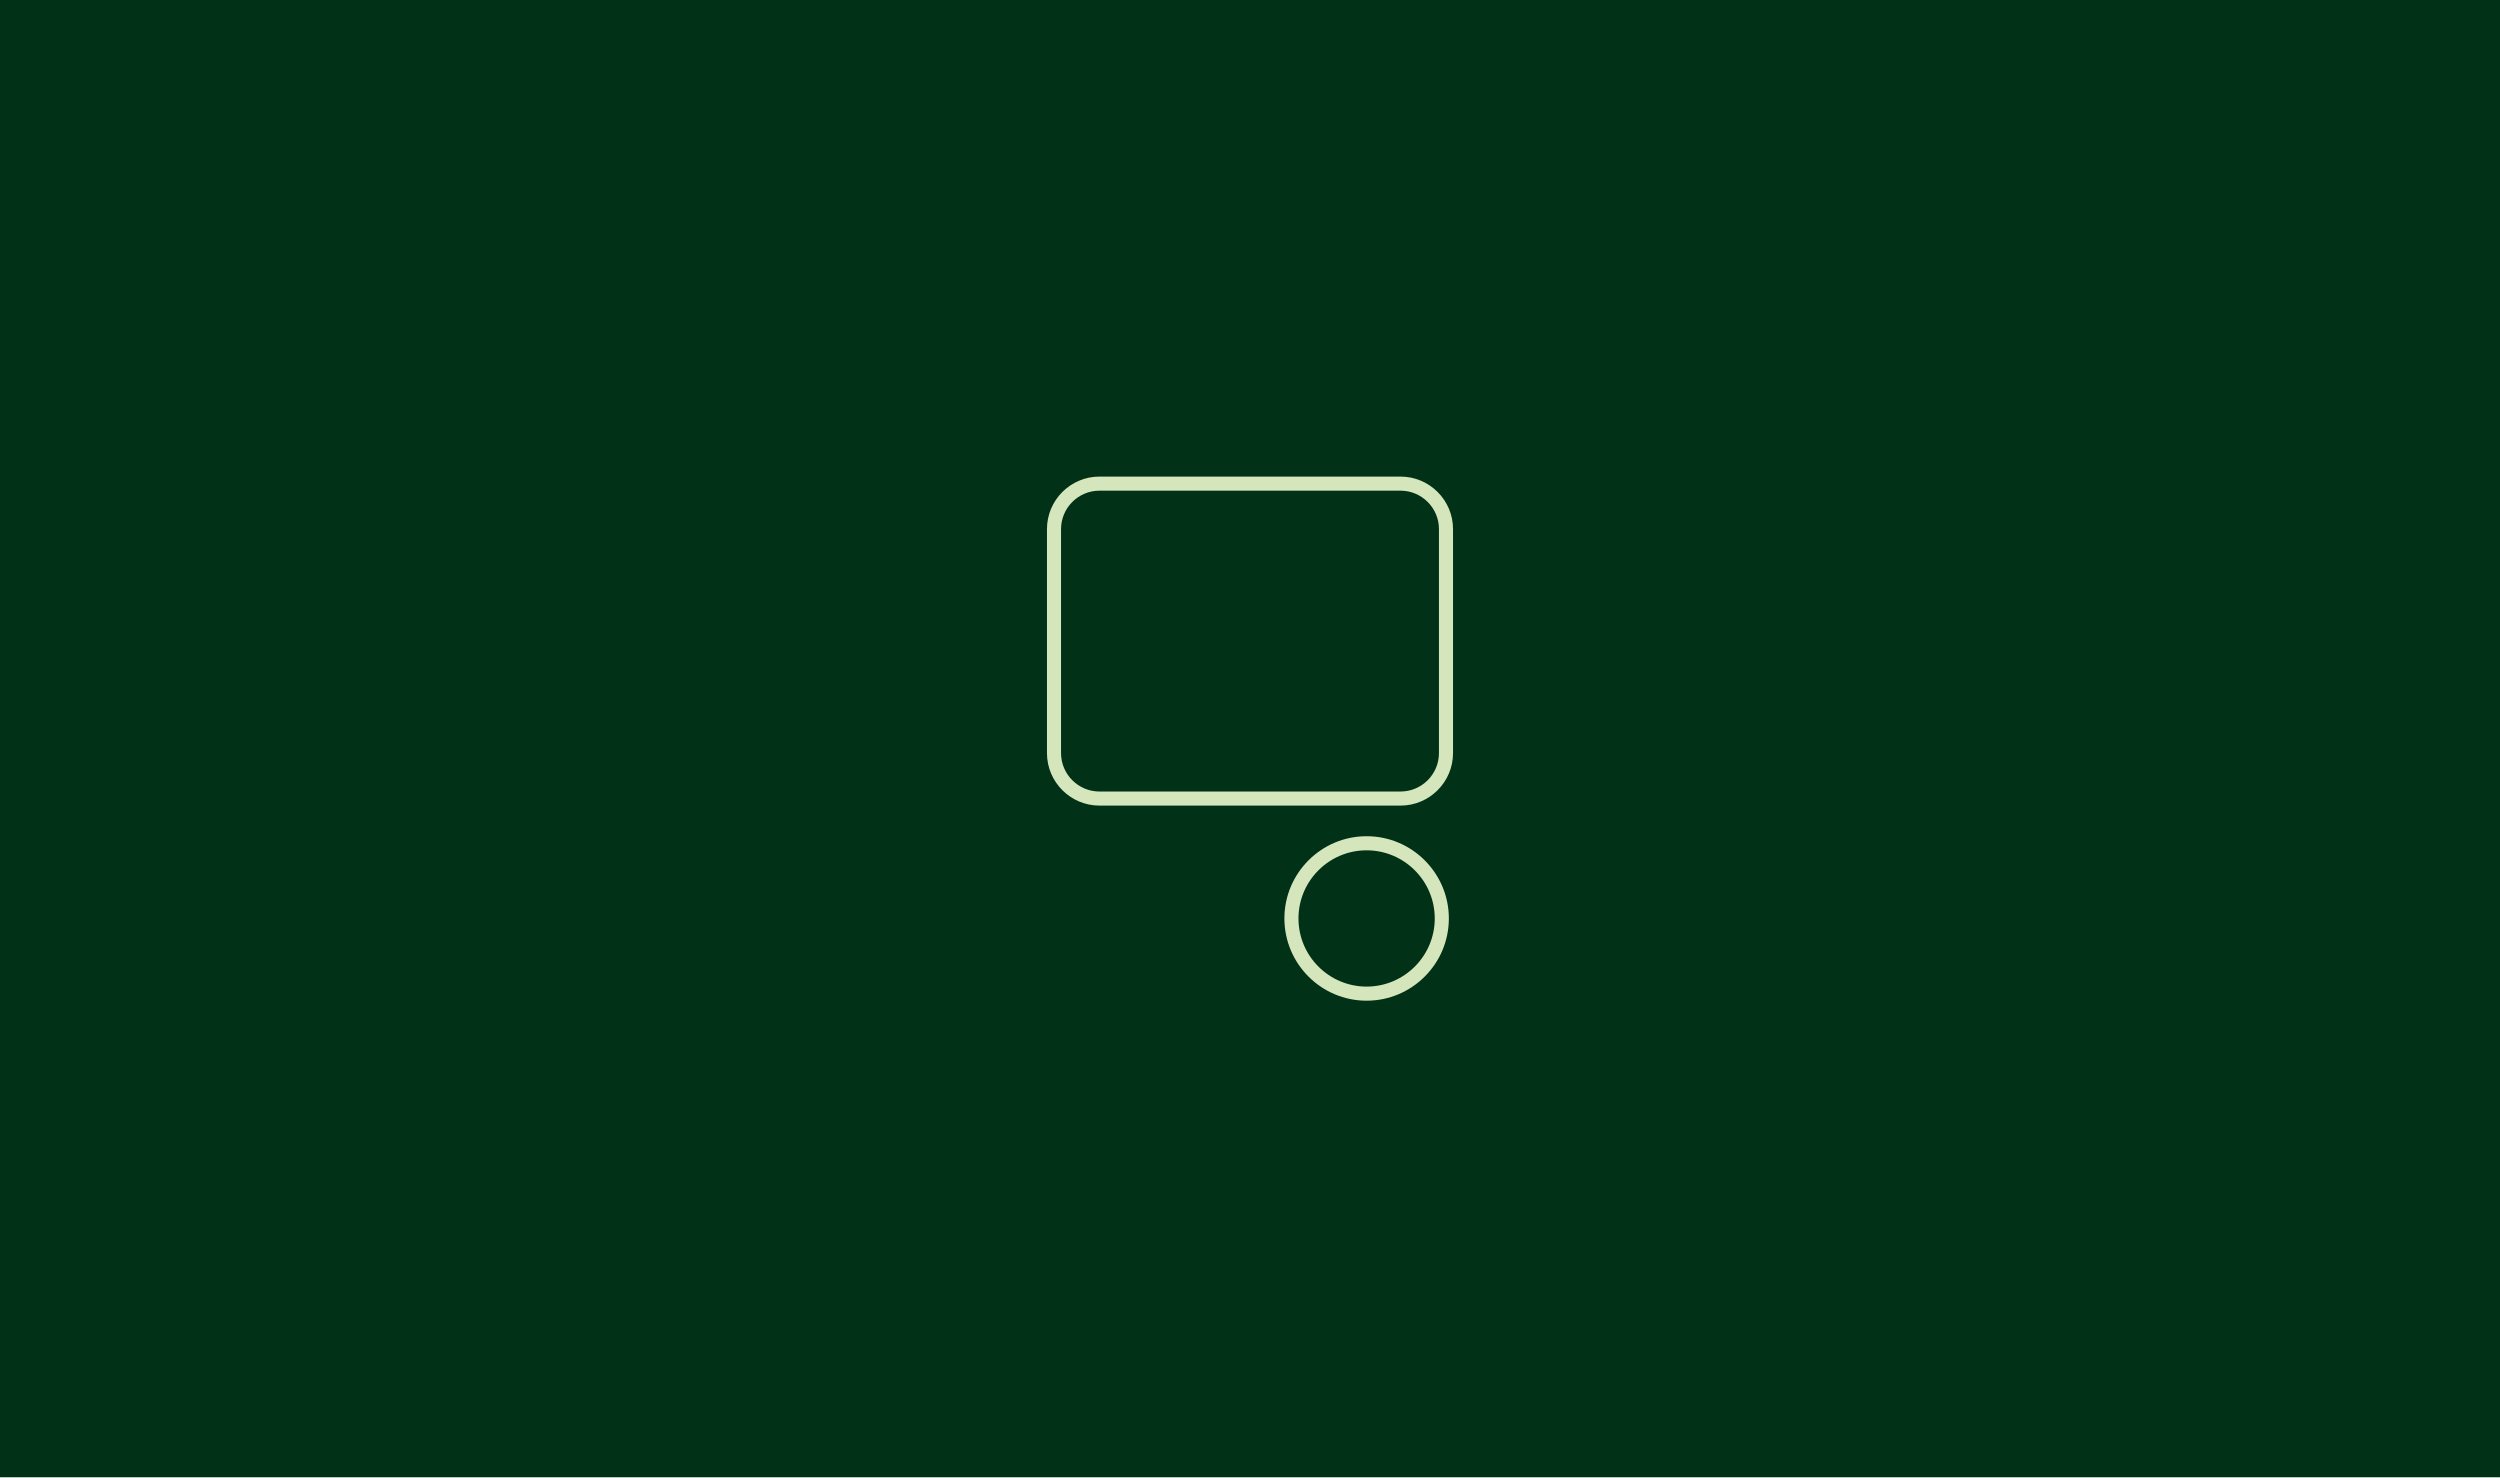
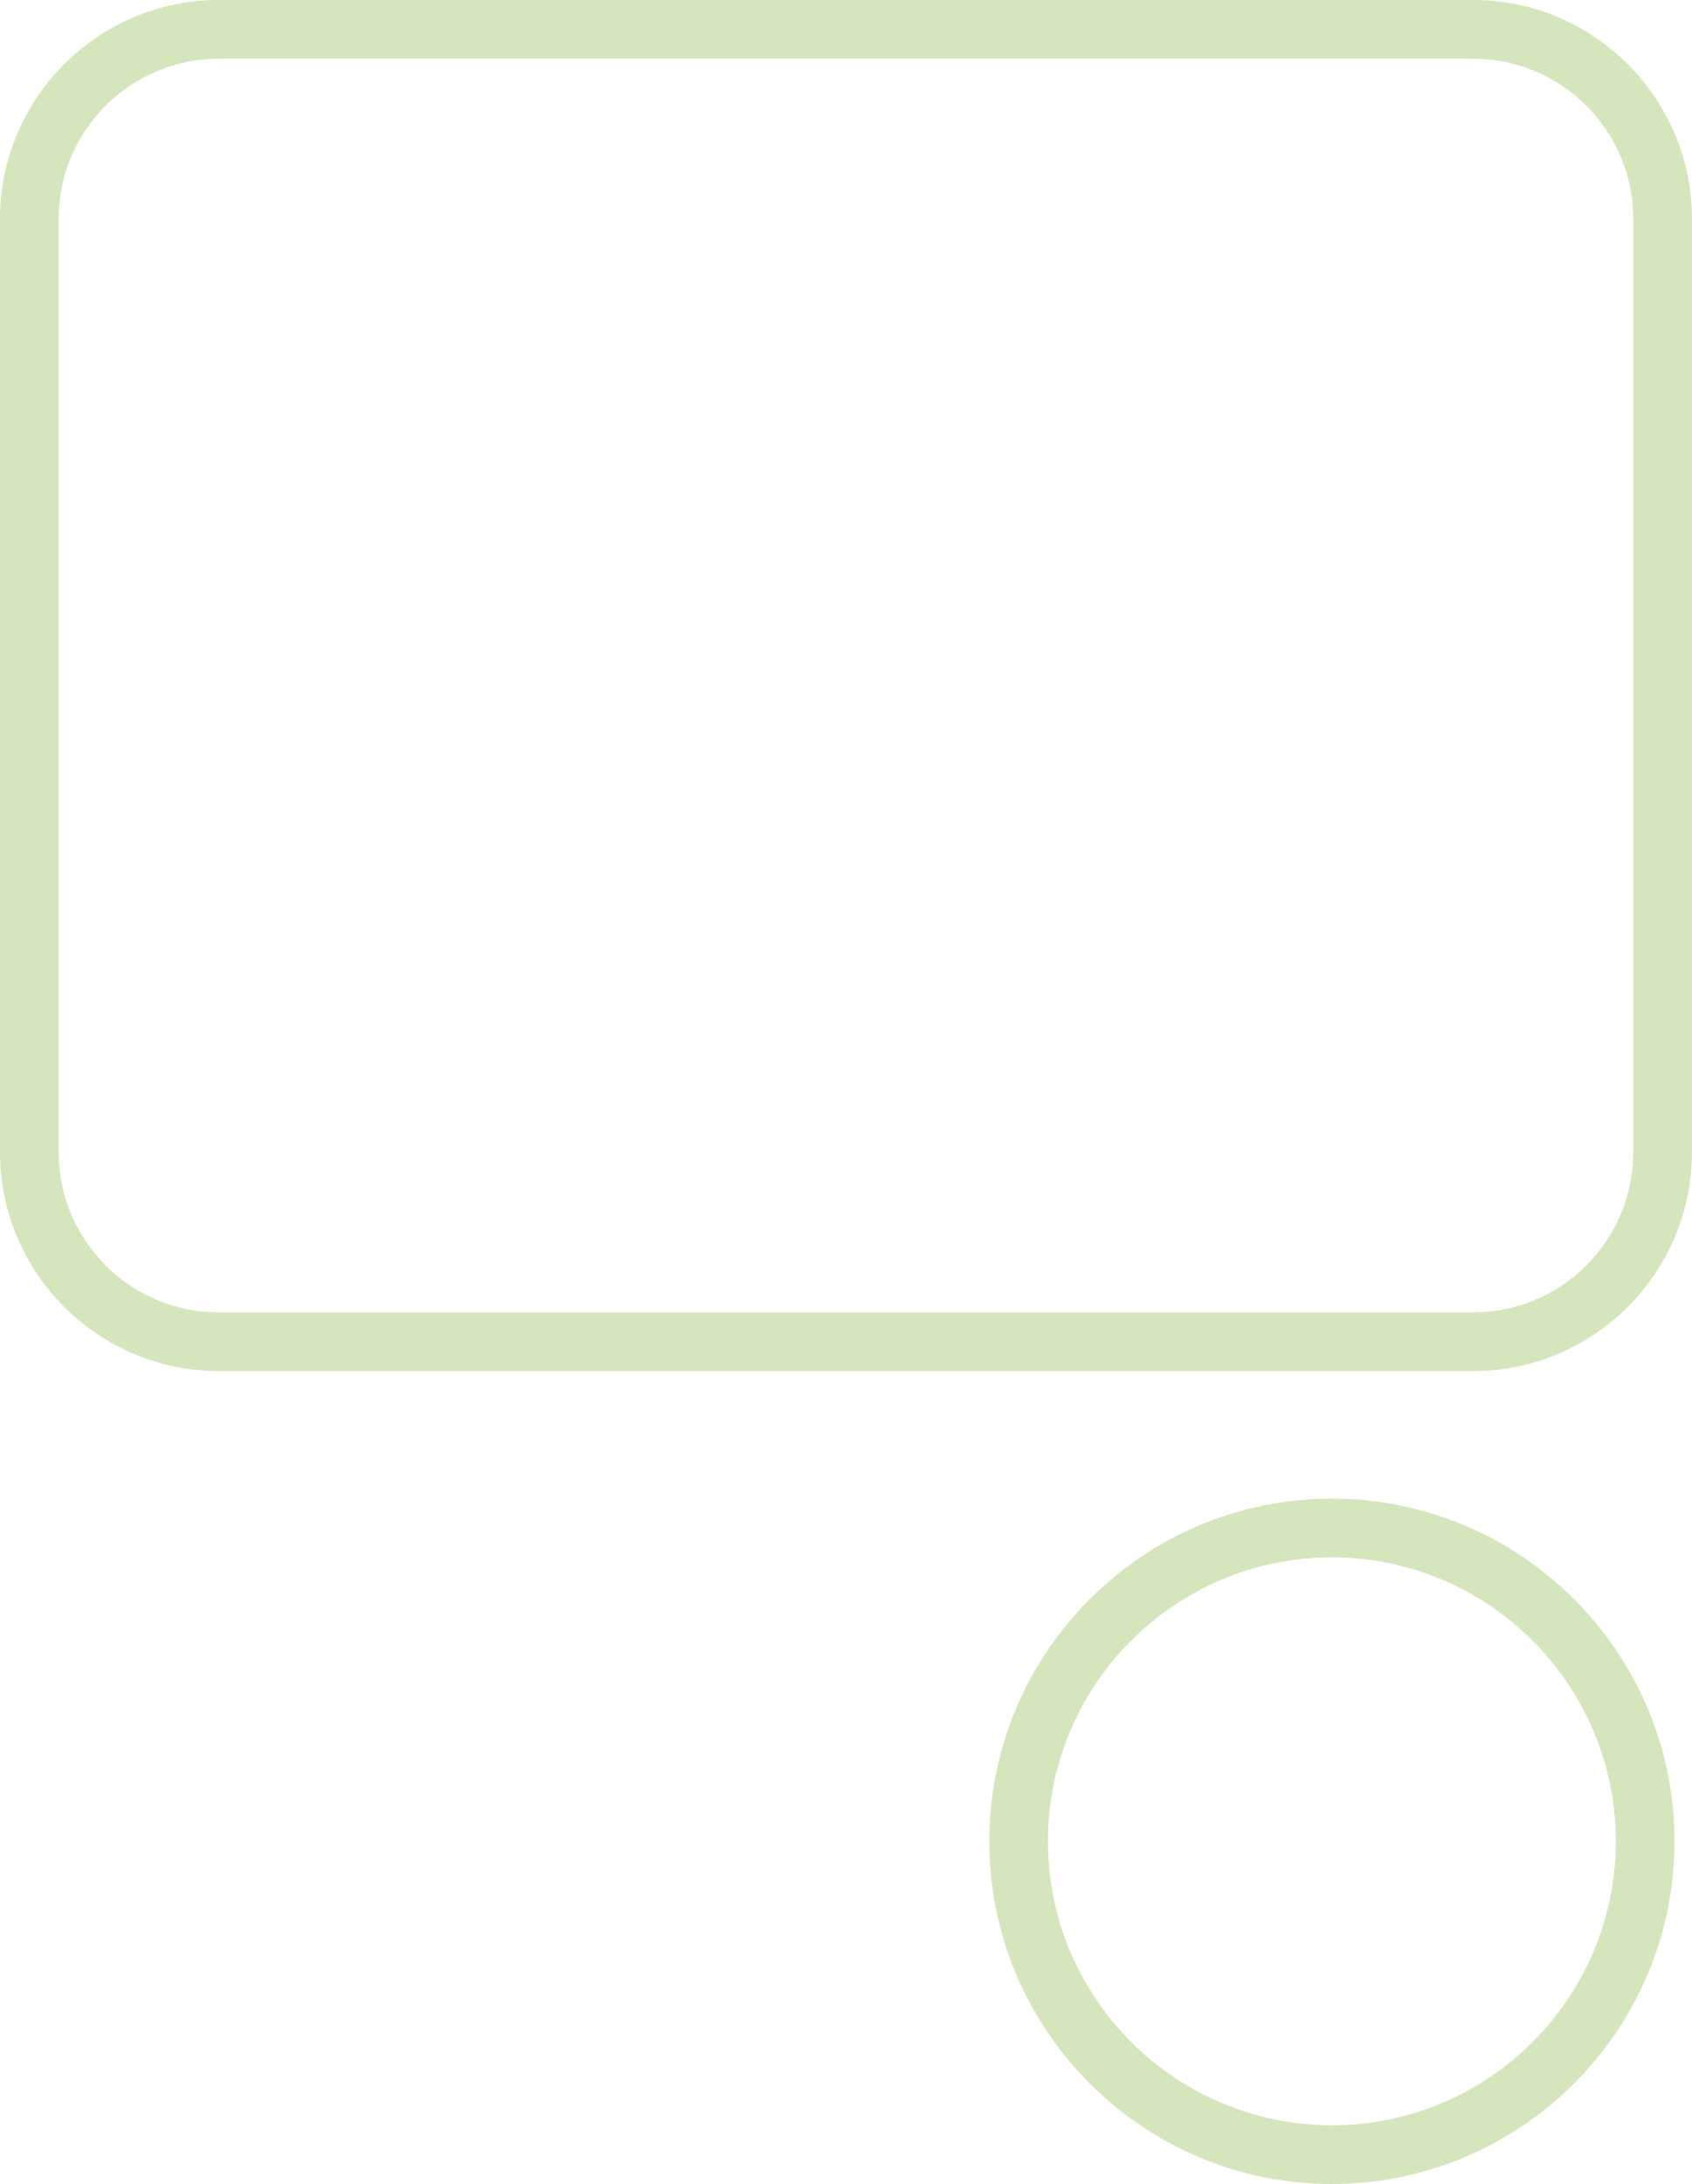
- <svg xmlns="http://www.w3.org/2000/svg" width="623.622pt" height="368.504pt" viewBox="0 0 623.622 368.504">
-   <defs>
-     <clipPath id="clip-0">
-       <path clip-rule="nonzero" d="M 0 0 L 623.621 0 L 623.621 368.504 L 0 368.504 Z M 0 0 " />
-     </clipPath>
-   </defs>
-   <g clip-path="url(#clip-0)">
-     <path fill-rule="nonzero" fill="rgb(0.4%, 19.199%, 9%)" fill-opacity="1" d="M 0 368.504 L 623.621 368.504 L 623.621 0 L 0 0 Z M 0 368.504 " />
-   </g>
+ <svg xmlns="http://www.w3.org/2000/svg" width="101.293pt" height="130.738pt" viewBox="261.164 118.883 101.293 130.738">
  <path fill-rule="nonzero" fill="rgb(83.499%, 90.199%, 73.7%)" fill-opacity="1" d="M 358.945 131.984 L 358.945 187.855 C 358.945 193.145 354.645 197.445 349.359 197.445 L 274.262 197.445 C 268.977 197.445 264.676 193.145 264.676 187.855 L 264.676 131.984 C 264.676 126.699 268.977 122.398 274.262 122.398 L 349.359 122.398 C 354.645 122.398 358.945 126.699 358.945 131.984 M 349.359 118.883 L 274.262 118.883 C 267.039 118.883 261.164 124.762 261.164 131.984 L 261.164 187.855 C 261.164 195.082 267.039 200.957 274.262 200.957 L 349.359 200.957 C 356.582 200.957 362.457 195.082 362.457 187.855 L 362.457 131.984 C 362.457 124.762 356.582 118.883 349.359 118.883 " />
  <path fill-rule="nonzero" fill="rgb(83.499%, 90.199%, 73.7%)" fill-opacity="1" d="M 357.898 229.109 C 357.898 238.48 350.273 246.105 340.898 246.105 C 331.527 246.105 323.902 238.48 323.902 229.109 C 323.902 219.734 331.527 212.109 340.898 212.109 C 350.273 212.109 357.898 219.734 357.898 229.109 M 340.898 208.594 C 329.59 208.594 320.391 217.797 320.391 229.109 C 320.391 240.418 329.59 249.621 340.898 249.621 C 352.211 249.621 361.414 240.418 361.414 229.109 C 361.414 217.797 352.211 208.594 340.898 208.594 " />
</svg>
